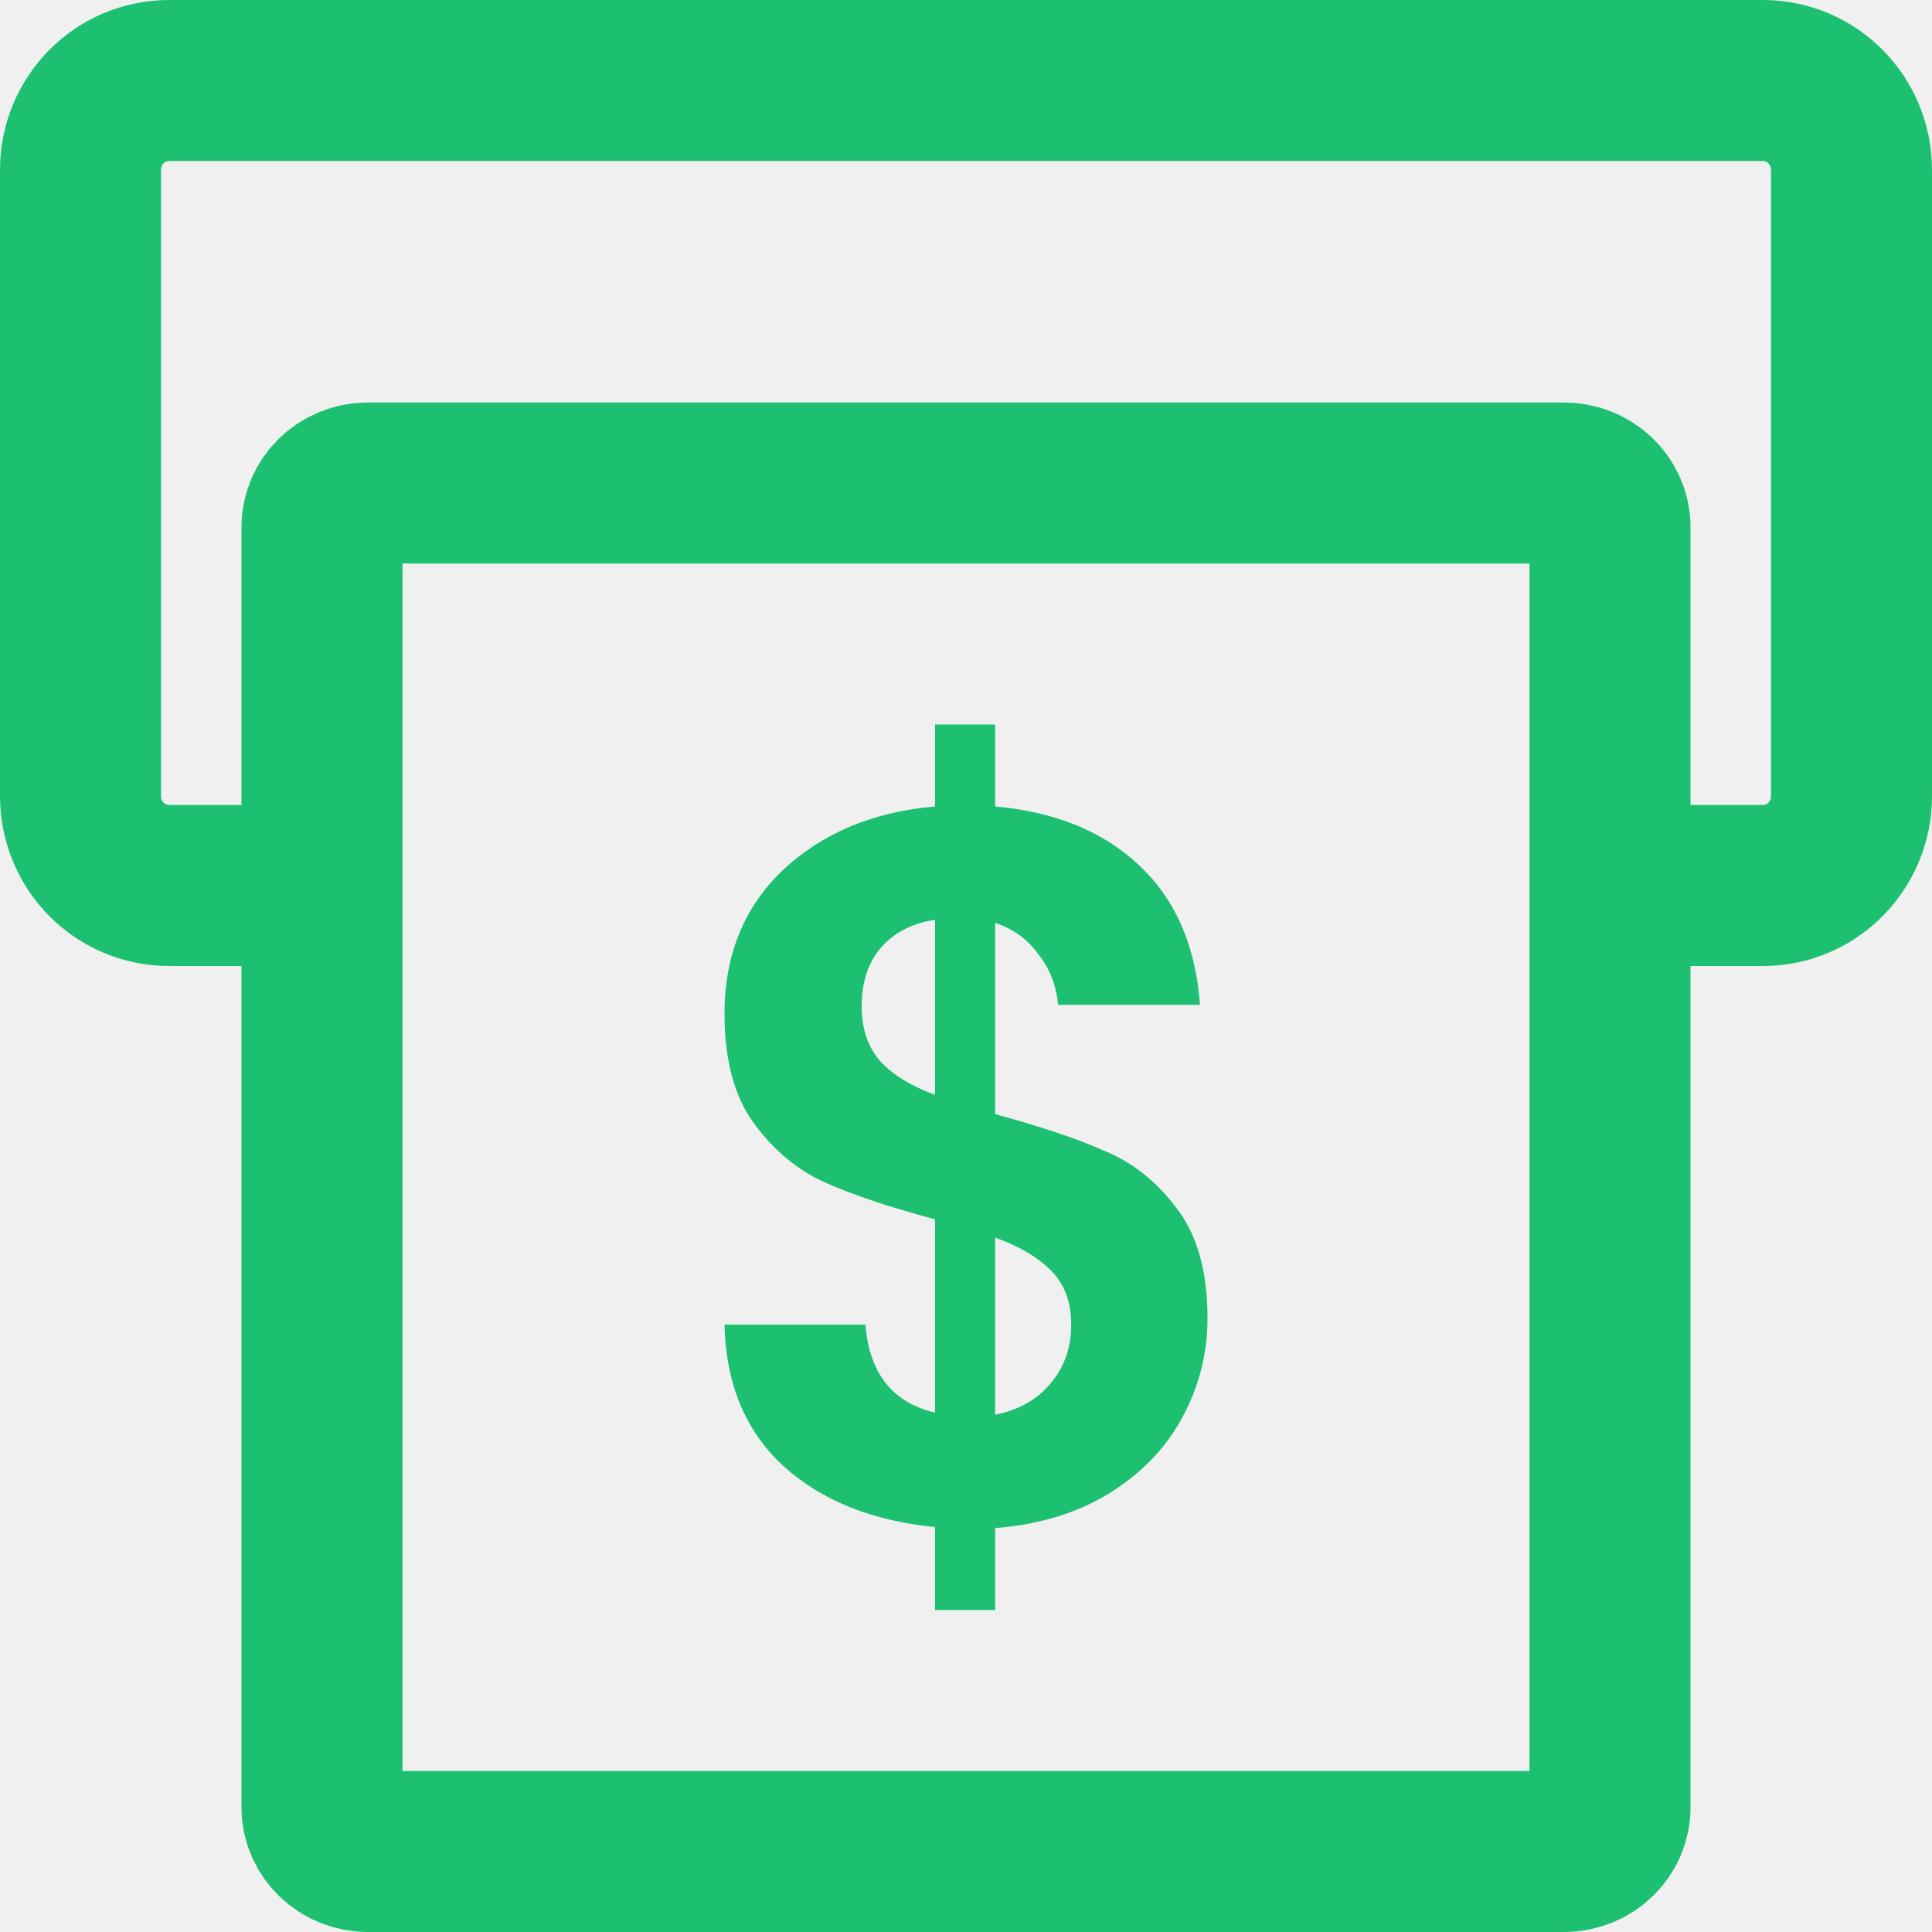
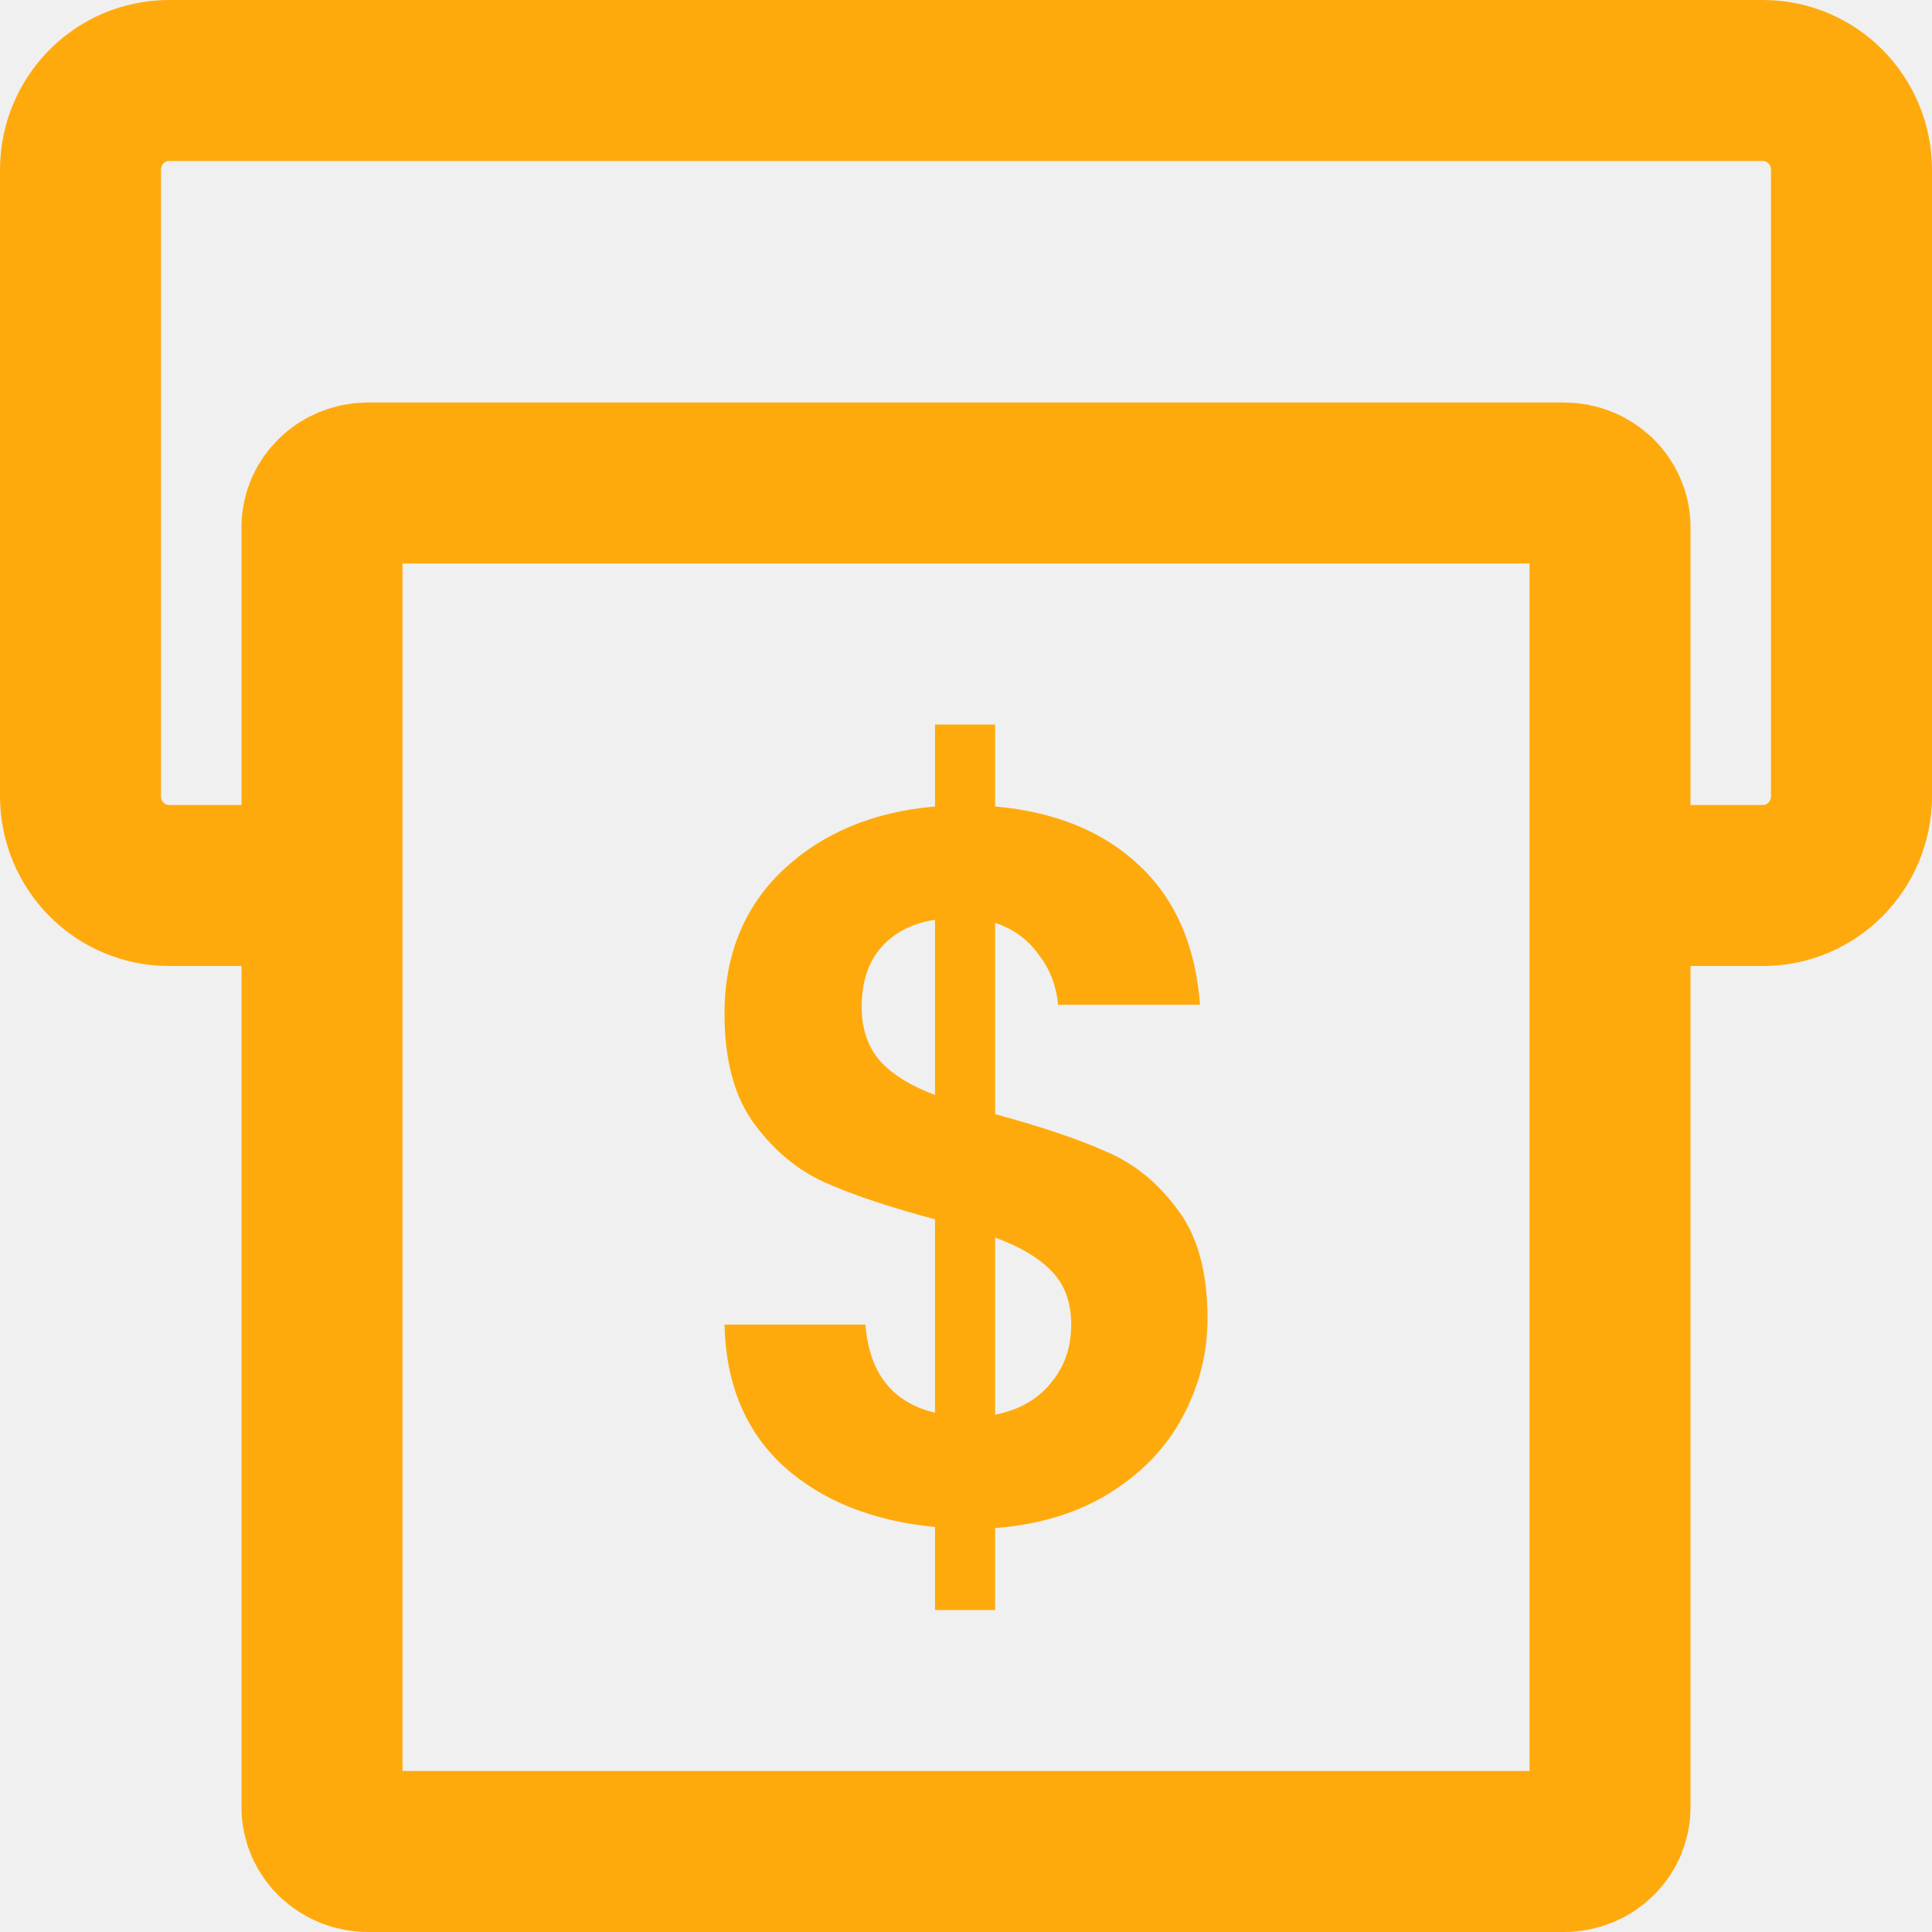
<svg xmlns="http://www.w3.org/2000/svg" width="24" height="24" viewBox="0 0 24 24" fill="none">
  <g clip-path="url(#clip0_1071_25635)">
-     <path d="M4.461 11H2.1C1.492 11 1 10.503 1 9.889V2.111C1 1.497 1.492 1 2.1 1H21.9C22.508 1 23 1.497 23 2.111V9.889C23 10.503 22.508 11 21.9 11H19.821" stroke="#1DC071" stroke-width="2" />
-     <path d="M19.429 6H4.571C4.256 6 4 6.246 4 6.548V22.452C4 22.755 4.256 23 4.571 23H19.429C19.744 23 20 22.755 20 22.452V6.548C20 6.246 19.744 6 19.429 6Z" stroke="#1DC071" stroke-width="2" />
-     <path d="M15 16.379C15 16.815 14.895 17.226 14.685 17.611C14.482 17.989 14.179 18.303 13.774 18.554C13.377 18.797 12.907 18.94 12.362 18.982V20H11.615V18.969C10.837 18.894 10.21 18.642 9.735 18.215C9.261 17.779 9.016 17.192 9 16.455H10.751C10.798 17.058 11.086 17.423 11.615 17.549V15.147C11.055 14.997 10.603 14.846 10.261 14.695C9.918 14.544 9.623 14.301 9.374 13.966C9.124 13.63 9 13.174 9 12.595C9 11.866 9.241 11.271 9.724 10.81C10.214 10.349 10.844 10.085 11.615 10.018V9H12.362V10.018C13.109 10.085 13.704 10.328 14.148 10.747C14.599 11.166 14.852 11.745 14.907 12.482H13.144C13.121 12.239 13.039 12.03 12.899 11.854C12.767 11.669 12.588 11.539 12.362 11.464V13.84C12.945 13.999 13.405 14.154 13.739 14.305C14.082 14.448 14.377 14.686 14.626 15.022C14.876 15.349 15 15.801 15 16.379ZM10.704 12.507C10.704 12.784 10.782 13.01 10.938 13.186C11.093 13.354 11.319 13.492 11.615 13.601V11.426C11.335 11.468 11.113 11.581 10.949 11.766C10.786 11.95 10.704 12.197 10.704 12.507ZM12.362 17.574C12.658 17.515 12.887 17.385 13.051 17.184C13.222 16.983 13.307 16.74 13.307 16.455C13.307 16.178 13.226 15.956 13.062 15.789C12.899 15.621 12.665 15.483 12.362 15.374V17.574Z" fill="#1DC071" />
+     <path d="M4.461 11H2.1C1.492 11 1 10.503 1 9.889V2.111C1 1.497 1.492 1 2.1 1H21.9C22.508 1 23 1.497 23 2.111V9.889C23 10.503 22.508 11 21.9 11H19.821" stroke="#ffaa0c" stroke-width="2" />
+     <path d="M19.429 6H4.571C4.256 6 4 6.246 4 6.548V22.452C4 22.755 4.256 23 4.571 23H19.429C19.744 23 20 22.755 20 22.452V6.548C20 6.246 19.744 6 19.429 6Z" stroke="#ffaa0c" stroke-width="2" />
+     <path d="M15 16.379C15 16.815 14.895 17.226 14.685 17.611C14.482 17.989 14.179 18.303 13.774 18.554C13.377 18.797 12.907 18.94 12.362 18.982V20H11.615V18.969C10.837 18.894 10.21 18.642 9.735 18.215C9.261 17.779 9.016 17.192 9 16.455H10.751C10.798 17.058 11.086 17.423 11.615 17.549V15.147C11.055 14.997 10.603 14.846 10.261 14.695C9.918 14.544 9.623 14.301 9.374 13.966C9.124 13.63 9 13.174 9 12.595C9 11.866 9.241 11.271 9.724 10.81C10.214 10.349 10.844 10.085 11.615 10.018V9H12.362V10.018C13.109 10.085 13.704 10.328 14.148 10.747C14.599 11.166 14.852 11.745 14.907 12.482H13.144C13.121 12.239 13.039 12.03 12.899 11.854C12.767 11.669 12.588 11.539 12.362 11.464V13.84C12.945 13.999 13.405 14.154 13.739 14.305C14.082 14.448 14.377 14.686 14.626 15.022C14.876 15.349 15 15.801 15 16.379ZM10.704 12.507C10.704 12.784 10.782 13.01 10.938 13.186C11.093 13.354 11.319 13.492 11.615 13.601V11.426C11.335 11.468 11.113 11.581 10.949 11.766C10.786 11.95 10.704 12.197 10.704 12.507ZM12.362 17.574C12.658 17.515 12.887 17.385 13.051 17.184C13.222 16.983 13.307 16.74 13.307 16.455C13.307 16.178 13.226 15.956 13.062 15.789C12.899 15.621 12.665 15.483 12.362 15.374V17.574Z" fill="#ffaa0c" />
  </g>
  <defs>
    <clipPath id="clip0_1071_25635">
      <rect width="24" height="24" fill="white" />
    </clipPath>
  </defs>
</svg>
